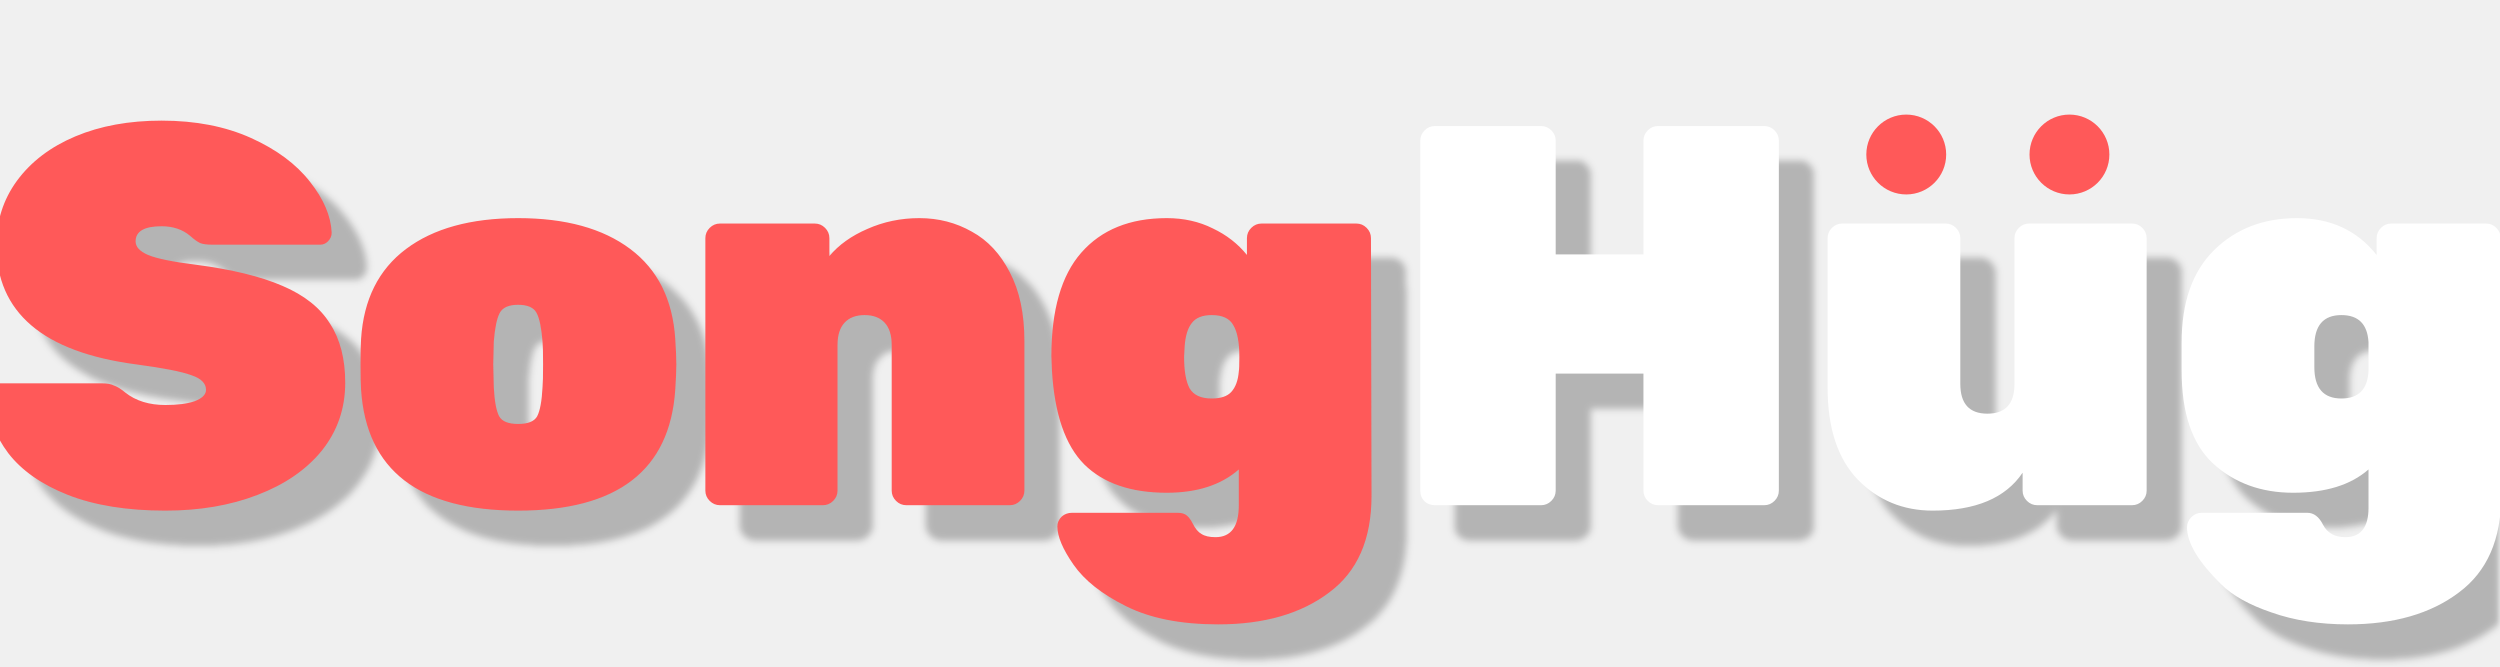
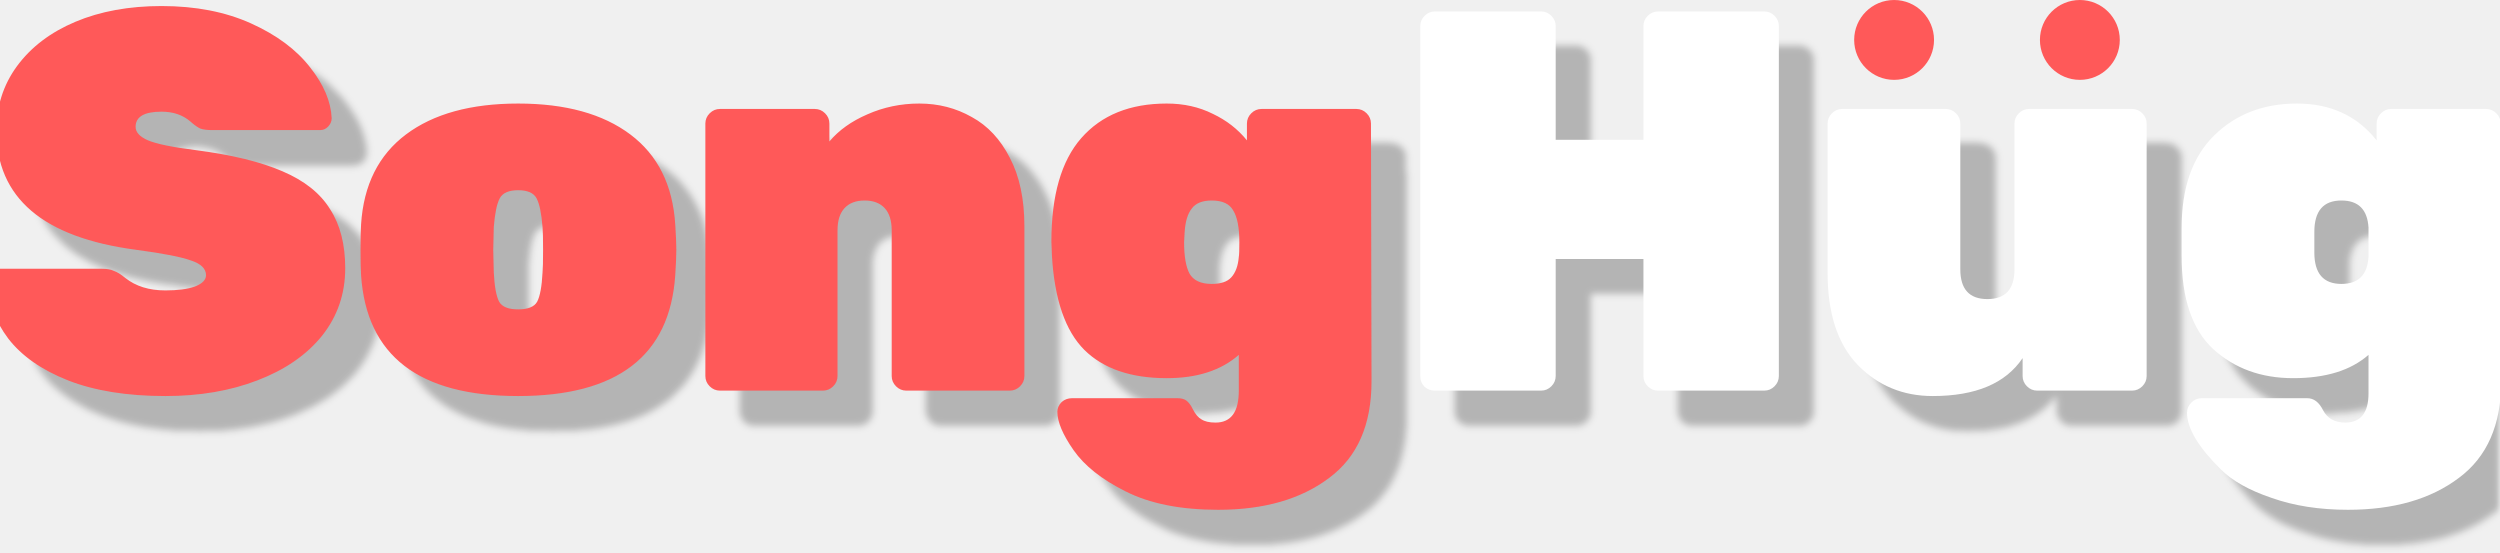
- <svg xmlns="http://www.w3.org/2000/svg" width="1440" height="384" viewBox="0 0 1440 384" fill="none">
-   <g clip-path="url(#clip0)">
-     <g filter="url(#filter0_d)">
-       <path d="M95.264 294.12C73.216 294.12 54.496 291.104 39.104 285.072C23.92 279.04 12.48 271.032 4.784 261.048C-2.912 250.856 -6.968 239.728 -7.384 227.664C-7.384 225.792 -6.76 224.232 -5.512 222.984C-4.056 221.528 -2.392 220.8 -0.52 220.8H58.76C61.672 220.8 63.96 221.216 65.624 222.048C67.496 222.672 69.68 224.024 72.176 226.104C78.208 230.888 85.904 233.28 95.264 233.28C102.336 233.28 107.952 232.552 112.112 231.096C116.48 229.432 118.664 227.248 118.664 224.544C118.664 220.8 115.856 217.992 110.24 216.12C104.624 214.04 94.016 211.96 78.416 209.88C24.752 202.808 -2.08 179.928 -2.08 141.24C-2.08 127.304 1.872 114.928 9.776 104.112C17.888 93.088 29.12 84.56 43.472 78.528C57.824 72.496 74.36 69.48 93.08 69.48C112.632 69.48 129.792 72.808 144.56 79.464C159.328 86.12 170.664 94.544 178.568 104.736C186.472 114.72 190.632 124.496 191.048 134.064C191.048 135.936 190.32 137.6 188.864 139.056C187.616 140.304 186.16 140.928 184.496 140.928H122.096C119.184 140.928 116.896 140.616 115.232 139.992C113.568 139.16 111.696 137.808 109.616 135.936C105.248 132.192 99.736 130.32 93.08 130.32C83.096 130.32 78.104 133.232 78.104 139.056C78.104 142.176 80.496 144.776 85.28 146.856C90.272 148.936 99.424 150.808 112.736 152.472C133.536 155.176 150.176 159.232 162.656 164.64C175.344 170.048 184.496 177.328 190.112 186.48C195.936 195.424 198.848 206.76 198.848 220.488C198.848 235.256 194.376 248.256 185.432 259.488C176.488 270.512 164.112 279.04 148.304 285.072C132.704 291.104 115.024 294.12 95.264 294.12ZM298.459 294.12C241.259 294.12 211.099 270.928 207.979 224.544C207.771 221.424 207.667 216.536 207.667 209.88C207.667 203.224 207.771 198.336 207.979 195.216C209.435 172.544 218.067 155.28 233.875 143.424C249.683 131.568 271.211 125.64 298.459 125.64C325.707 125.64 347.235 131.568 363.043 143.424C378.851 155.28 387.483 172.544 388.939 195.216C389.355 201.456 389.563 206.344 389.563 209.88C389.563 213.416 389.355 218.304 388.939 224.544C385.819 270.928 355.659 294.12 298.459 294.12ZM298.459 244.2C304.075 244.2 307.715 242.744 309.379 239.832C311.043 236.712 312.083 231.096 312.499 222.984C312.707 220.904 312.811 216.536 312.811 209.88C312.811 203.224 312.707 198.856 312.499 196.776C311.875 188.872 310.731 183.36 309.067 180.24C307.403 177.12 303.867 175.56 298.459 175.56C293.051 175.56 289.515 177.12 287.851 180.24C286.187 183.36 285.043 188.872 284.419 196.776L284.107 209.88L284.419 222.984C284.835 231.096 285.875 236.712 287.539 239.832C289.203 242.744 292.843 244.2 298.459 244.2ZM414.711 291C412.423 291 410.447 290.168 408.783 288.504C407.119 286.84 406.287 284.864 406.287 282.576V137.184C406.287 134.896 407.119 132.92 408.783 131.256C410.447 129.592 412.423 128.76 414.711 128.76H469.311C471.599 128.76 473.575 129.592 475.239 131.256C476.903 132.92 477.735 134.896 477.735 137.184V147.48C483.143 141.032 490.423 135.832 499.575 131.88C508.935 127.72 518.919 125.64 529.527 125.64C540.551 125.64 550.639 128.24 559.791 133.44C568.943 138.432 576.223 146.232 581.631 156.84C587.247 167.448 590.055 180.656 590.055 196.464V282.576C590.055 284.864 589.223 286.84 587.559 288.504C585.895 290.168 583.919 291 581.631 291H522.039C519.751 291 517.775 290.168 516.111 288.504C514.447 286.84 513.615 284.864 513.615 282.576V198.648C513.615 193.032 512.263 188.768 509.559 185.856C506.855 182.944 503.007 181.488 498.015 181.488C493.023 181.488 489.175 182.944 486.471 185.856C483.767 188.768 482.415 193.032 482.415 198.648V282.576C482.415 284.864 481.583 286.84 479.919 288.504C478.255 290.168 476.279 291 473.991 291H414.711ZM701.697 359.64C680.065 359.64 662.281 356.104 648.345 349.032C634.617 342.168 624.633 334.264 618.393 325.32C612.153 316.376 609.033 308.992 609.033 303.168C609.033 301.088 609.865 299.216 611.529 297.552C613.193 296.096 615.169 295.368 617.457 295.368H678.297C680.585 295.368 682.353 295.888 683.601 296.928C684.849 297.968 685.993 299.528 687.033 301.608C688.489 304.52 690.153 306.496 692.025 307.536C693.897 308.784 696.601 309.408 700.137 309.408C709.081 309.408 713.553 303.272 713.553 291V270.408C703.361 279.352 689.529 283.824 672.057 283.824C651.465 283.824 635.657 278.416 624.633 267.6C613.609 256.576 607.369 238.48 605.913 213.312L605.601 205.2C605.601 178.576 611.321 158.712 622.761 145.608C634.409 132.296 650.841 125.64 672.057 125.64C681.833 125.64 690.673 127.616 698.577 131.568C706.481 135.312 713.033 140.408 718.233 146.856V137.184C718.233 134.896 719.065 132.92 720.729 131.256C722.393 129.592 724.369 128.76 726.657 128.76H781.257C783.545 128.76 785.521 129.592 787.185 131.256C788.849 132.92 789.681 134.896 789.681 137.184L789.993 285.696C789.993 310.656 781.881 329.168 765.657 341.232C749.433 353.504 728.113 359.64 701.697 359.64ZM697.953 229.536C703.153 229.536 706.897 228.288 709.185 225.792C711.681 223.088 713.137 219.136 713.553 213.936C713.761 212.896 713.865 210.088 713.865 205.512C713.865 197.192 712.721 191.16 710.433 187.416C708.353 183.464 704.193 181.488 697.953 181.488C692.545 181.488 688.697 183.048 686.409 186.168C684.121 189.08 682.769 193.552 682.353 199.584L682.041 205.512C682.041 213.624 683.081 219.656 685.161 223.608C687.449 227.56 691.713 229.536 697.953 229.536Z" fill="#FF5959" />
-       <path d="M955.046 72.6H1016.2C1018.49 72.6 1020.46 73.432 1022.13 75.096C1023.79 76.76 1024.62 78.736 1024.62 81.024V282.576C1024.62 284.864 1023.79 286.84 1022.13 288.504C1020.46 290.168 1018.49 291 1016.2 291H955.046C952.758 291 950.782 290.168 949.118 288.504C947.454 286.84 946.622 284.864 946.622 282.576V215.184H896.078V282.576C896.078 284.864 895.246 286.84 893.582 288.504C891.918 290.168 889.942 291 887.654 291H826.502C824.214 291 822.238 290.272 820.574 288.816C818.91 287.152 818.078 285.072 818.078 282.576V81.024C818.078 78.736 818.91 76.76 820.574 75.096C822.238 73.432 824.214 72.6 826.502 72.6H887.654C889.942 72.6 891.918 73.432 893.582 75.096C895.246 76.76 896.078 78.736 896.078 81.024V146.544H946.622V81.024C946.622 78.736 947.454 76.76 949.118 75.096C950.782 73.432 952.758 72.6 955.046 72.6ZM1052.7 223.296V137.184C1052.7 134.896 1053.53 132.92 1055.2 131.256C1056.86 129.592 1058.84 128.76 1061.12 128.76H1120.72C1123 128.76 1124.98 129.592 1126.64 131.256C1128.31 132.92 1129.14 134.896 1129.14 137.184V221.112C1129.14 232.552 1134.34 238.272 1144.74 238.272C1155.14 238.272 1160.34 232.552 1160.34 221.112V137.184C1160.34 134.896 1161.17 132.92 1162.84 131.256C1164.5 129.592 1166.48 128.76 1168.76 128.76H1228.04C1230.33 128.76 1232.31 129.592 1233.97 131.256C1235.64 132.92 1236.47 134.896 1236.47 137.184V282.576C1236.47 284.864 1235.64 286.84 1233.97 288.504C1232.31 290.168 1230.33 291 1228.04 291H1173.44C1171.16 291 1169.18 290.168 1167.52 288.504C1165.85 286.84 1165.02 284.864 1165.02 282.576V272.28C1155.24 286.84 1137.98 294.12 1113.23 294.12C1096.17 294.12 1081.82 288.192 1070.17 276.336C1058.52 264.272 1052.7 246.592 1052.7 223.296ZM1256.62 213.312V197.4C1256.62 174.104 1262.86 156.32 1275.34 144.048C1287.82 131.776 1303.73 125.64 1323.08 125.64C1342.42 125.64 1357.71 132.712 1368.94 146.856V137.184C1368.94 134.896 1369.77 132.92 1371.44 131.256C1373.1 129.592 1375.08 128.76 1377.36 128.76H1431.96C1434.25 128.76 1436.23 129.592 1437.89 131.256C1439.56 132.92 1440.39 134.896 1440.39 137.184L1440.7 285.696C1440.7 310.656 1432.59 329.168 1416.36 341.232C1400.14 353.504 1378.82 359.64 1352.4 359.64C1335.97 359.64 1321.31 357.352 1308.41 352.776C1295.52 348.408 1285.84 343 1279.4 336.552C1266.29 323.656 1259.74 312.736 1259.74 303.792C1259.74 301.504 1260.57 299.528 1262.24 297.864C1263.9 296.2 1265.88 295.368 1268.16 295.368H1329C1332.75 295.368 1335.76 297.656 1338.05 302.232C1340.55 307.016 1344.81 309.408 1350.84 309.408C1359.79 309.408 1364.26 303.792 1364.26 292.56V270.408C1354.07 279.352 1339.61 283.824 1320.89 283.824C1302.38 283.824 1286.99 278.208 1274.72 266.976C1262.65 255.744 1256.62 237.856 1256.62 213.312ZM1348.66 229.536C1358.44 229.536 1363.64 224.336 1364.26 213.936V197.088C1363.64 186.688 1358.44 181.488 1348.66 181.488C1338.26 181.488 1333.06 187.52 1333.06 199.584V211.44C1333.06 223.504 1338.26 229.536 1348.66 229.536Z" fill="white" />
-     </g>
-     <path d="M1098 112C1110.7 112 1121 101.703 1121 89C1121 76.297 1110.7 66 1098 66C1085.3 66 1075 76.297 1075 89C1075 101.703 1085.3 112 1098 112Z" fill="#FF5959" />
-     <path d="M1192 112C1204.7 112 1215 101.703 1215 89C1215 76.297 1204.7 66 1192 66C1179.3 66 1169 76.297 1169 89C1169 101.703 1179.3 112 1192 112Z" fill="#FF5959" />
+ <svg xmlns="http://www.w3.org/2000/svg" width="1440" height="318" viewBox="0 0 1440 318" fill="none">
+   <g filter="url(#filter0_d)">
+     <path d="M95.264 228.12C73.216 228.12 54.496 225.104 39.104 219.072C23.92 213.04 12.48 205.032 4.784 195.048C-2.912 184.856 -6.968 173.728 -7.384 161.664C-7.384 159.792 -6.76 158.232 -5.512 156.984C-4.056 155.528 -2.392 154.8 -0.52 154.8H58.76C61.672 154.8 63.96 155.216 65.624 156.048C67.496 156.672 69.68 158.024 72.176 160.104C78.208 164.888 85.904 167.28 95.264 167.28C102.336 167.28 107.952 166.552 112.112 165.096C116.48 163.432 118.664 161.248 118.664 158.544C118.664 154.8 115.856 151.992 110.24 150.12C104.624 148.04 94.016 145.96 78.416 143.88C24.752 136.808 -2.08 113.928 -2.08 75.24C-2.08 61.304 1.872 48.928 9.776 38.112C17.888 27.088 29.12 18.56 43.472 12.528C57.824 6.496 74.36 3.48 93.08 3.48C112.632 3.48 129.792 6.808 144.56 13.464C159.328 20.12 170.664 28.544 178.568 38.736C186.472 48.72 190.632 58.496 191.048 68.064C191.048 69.936 190.32 71.6 188.864 73.056C187.616 74.304 186.16 74.928 184.496 74.928H122.096C119.184 74.928 116.896 74.616 115.232 73.992C113.568 73.16 111.696 71.808 109.616 69.936C105.248 66.192 99.736 64.32 93.08 64.32C83.096 64.32 78.104 67.232 78.104 73.056C78.104 76.176 80.496 78.776 85.28 80.856C90.272 82.936 99.424 84.808 112.736 86.472C133.536 89.176 150.176 93.232 162.656 98.64C175.344 104.048 184.496 111.328 190.112 120.48C195.936 129.424 198.848 140.76 198.848 154.488C198.848 169.256 194.376 182.256 185.432 193.488C176.488 204.512 164.112 213.04 148.304 219.072C132.704 225.104 115.024 228.12 95.264 228.12ZM298.459 228.12C241.259 228.12 211.099 204.928 207.979 158.544C207.771 155.424 207.667 150.536 207.667 143.88C207.667 137.224 207.771 132.336 207.979 129.216C209.435 106.544 218.067 89.28 233.875 77.424C249.683 65.568 271.211 59.64 298.459 59.64C325.707 59.64 347.235 65.568 363.043 77.424C378.851 89.28 387.483 106.544 388.939 129.216C389.355 135.456 389.563 140.344 389.563 143.88C389.563 147.416 389.355 152.304 388.939 158.544C385.819 204.928 355.659 228.12 298.459 228.12ZM298.459 178.2C304.075 178.2 307.715 176.744 309.379 173.832C311.043 170.712 312.083 165.096 312.499 156.984C312.707 154.904 312.811 150.536 312.811 143.88C312.811 137.224 312.707 132.856 312.499 130.776C311.875 122.872 310.731 117.36 309.067 114.24C307.403 111.12 303.867 109.56 298.459 109.56C293.051 109.56 289.515 111.12 287.851 114.24C286.187 117.36 285.043 122.872 284.419 130.776L284.107 143.88L284.419 156.984C284.835 165.096 285.875 170.712 287.539 173.832C289.203 176.744 292.843 178.2 298.459 178.2ZM414.711 225C412.423 225 410.447 224.168 408.783 222.504C407.119 220.84 406.287 218.864 406.287 216.576V71.184C406.287 68.896 407.119 66.92 408.783 65.256C410.447 63.592 412.423 62.76 414.711 62.76H469.311C471.599 62.76 473.575 63.592 475.239 65.256C476.903 66.92 477.735 68.896 477.735 71.184V81.48C483.143 75.032 490.423 69.832 499.575 65.88C508.935 61.72 518.919 59.64 529.527 59.64C540.551 59.64 550.639 62.24 559.791 67.44C568.943 72.432 576.223 80.232 581.631 90.84C587.247 101.448 590.055 114.656 590.055 130.464V216.576C590.055 218.864 589.223 220.84 587.559 222.504C585.895 224.168 583.919 225 581.631 225H522.039C519.751 225 517.775 224.168 516.111 222.504C514.447 220.84 513.615 218.864 513.615 216.576V132.648C513.615 127.032 512.263 122.768 509.559 119.856C506.855 116.944 503.007 115.488 498.015 115.488C493.023 115.488 489.175 116.944 486.471 119.856C483.767 122.768 482.415 127.032 482.415 132.648V216.576C482.415 218.864 481.583 220.84 479.919 222.504C478.255 224.168 476.279 225 473.991 225H414.711ZM701.697 293.64C680.065 293.64 662.281 290.104 648.345 283.032C634.617 276.168 624.633 268.264 618.393 259.32C612.153 250.376 609.033 242.992 609.033 237.168C609.033 235.088 609.865 233.216 611.529 231.552C613.193 230.096 615.169 229.368 617.457 229.368H678.297C680.585 229.368 682.353 229.888 683.601 230.928C684.849 231.968 685.993 233.528 687.033 235.608C688.489 238.52 690.153 240.496 692.025 241.536C693.897 242.784 696.601 243.408 700.137 243.408C709.081 243.408 713.553 237.272 713.553 225V204.408C703.361 213.352 689.529 217.824 672.057 217.824C651.465 217.824 635.657 212.416 624.633 201.6C613.609 190.576 607.369 172.48 605.913 147.312L605.601 139.2C605.601 112.576 611.321 92.712 622.761 79.608C634.409 66.296 650.841 59.64 672.057 59.64C681.833 59.64 690.673 61.616 698.577 65.568C706.481 69.312 713.033 74.408 718.233 80.856V71.184C718.233 68.896 719.065 66.92 720.729 65.256C722.393 63.592 724.369 62.76 726.657 62.76H781.257C783.545 62.76 785.521 63.592 787.185 65.256C788.849 66.92 789.681 68.896 789.681 71.184L789.993 219.696C789.993 244.656 781.881 263.168 765.657 275.232C749.433 287.504 728.113 293.64 701.697 293.64ZM697.953 163.536C703.153 163.536 706.897 162.288 709.185 159.792C711.681 157.088 713.137 153.136 713.553 147.936C713.761 146.896 713.865 144.088 713.865 139.512C713.865 131.192 712.721 125.16 710.433 121.416C708.353 117.464 704.193 115.488 697.953 115.488C692.545 115.488 688.697 117.048 686.409 120.168C684.121 123.08 682.769 127.552 682.353 133.584L682.041 139.512C682.041 147.624 683.081 153.656 685.161 157.608C687.449 161.56 691.713 163.536 697.953 163.536Z" fill="#FF5959" />
+     <path d="M955.046 6.6H1016.2C1018.49 6.6 1020.46 7.432 1022.13 9.096C1023.79 10.76 1024.62 12.736 1024.62 15.024V216.576C1024.62 218.864 1023.79 220.84 1022.13 222.504C1020.46 224.168 1018.49 225 1016.2 225H955.046C952.758 225 950.782 224.168 949.118 222.504C947.454 220.84 946.622 218.864 946.622 216.576V149.184H896.078V216.576C896.078 218.864 895.246 220.84 893.582 222.504C891.918 224.168 889.942 225 887.654 225H826.502C824.214 225 822.238 224.272 820.574 222.816C818.91 221.152 818.078 219.072 818.078 216.576V15.024C818.078 12.736 818.91 10.76 820.574 9.096C822.238 7.432 824.214 6.6 826.502 6.6H887.654C889.942 6.6 891.918 7.432 893.582 9.096C895.246 10.76 896.078 12.736 896.078 15.024V80.544H946.622V15.024C946.622 12.736 947.454 10.76 949.118 9.096C950.782 7.432 952.758 6.6 955.046 6.6ZM1052.7 157.296V71.184C1052.7 68.896 1053.53 66.92 1055.2 65.256C1056.86 63.592 1058.84 62.76 1061.12 62.76H1120.72C1123 62.76 1124.98 63.592 1126.64 65.256C1128.31 66.92 1129.14 68.896 1129.14 71.184V155.112C1129.14 166.552 1134.34 172.272 1144.74 172.272C1155.14 172.272 1160.34 166.552 1160.34 155.112V71.184C1160.34 68.896 1161.17 66.92 1162.84 65.256C1164.5 63.592 1166.48 62.76 1168.76 62.76H1228.04C1230.33 62.76 1232.31 63.592 1233.97 65.256C1235.64 66.92 1236.47 68.896 1236.47 71.184V216.576C1236.47 218.864 1235.64 220.84 1233.97 222.504C1232.31 224.168 1230.33 225 1228.04 225H1173.44C1171.16 225 1169.18 224.168 1167.52 222.504C1165.85 220.84 1165.02 218.864 1165.02 216.576V206.28C1155.24 220.84 1137.98 228.12 1113.23 228.12C1096.17 228.12 1081.82 222.192 1070.17 210.336C1058.52 198.272 1052.7 180.592 1052.7 157.296ZM1256.62 147.312V131.4C1256.62 108.104 1262.86 90.32 1275.34 78.048C1287.82 65.776 1303.73 59.64 1323.08 59.64C1342.42 59.64 1357.71 66.712 1368.94 80.856V71.184C1368.94 68.896 1369.77 66.92 1371.44 65.256C1373.1 63.592 1375.08 62.76 1377.36 62.76H1431.96C1434.25 62.76 1436.23 63.592 1437.89 65.256C1439.56 66.92 1440.39 68.896 1440.39 71.184L1440.7 219.696C1440.7 244.656 1432.59 263.168 1416.36 275.232C1400.14 287.504 1378.82 293.64 1352.4 293.64C1335.97 293.64 1321.31 291.352 1308.41 286.776C1295.52 282.408 1285.84 277 1279.4 270.552C1266.29 257.656 1259.74 246.736 1259.74 237.792C1259.74 235.504 1260.57 233.528 1262.24 231.864C1263.9 230.2 1265.88 229.368 1268.16 229.368H1329C1332.75 229.368 1335.76 231.656 1338.05 236.232C1340.55 241.016 1344.81 243.408 1350.84 243.408C1359.79 243.408 1364.26 237.792 1364.26 226.56V204.408C1354.07 213.352 1339.61 217.824 1320.89 217.824C1302.38 217.824 1286.99 212.208 1274.72 200.976C1262.65 189.744 1256.62 171.856 1256.62 147.312ZM1348.66 163.536C1358.44 163.536 1363.64 158.336 1364.26 147.936V131.088C1363.64 120.688 1358.44 115.488 1348.66 115.488C1338.26 115.488 1333.06 121.52 1333.06 133.584V145.44C1333.06 157.504 1338.26 163.536 1348.66 163.536Z" fill="white" />
  </g>
+   <path d="M1091 46C1103.7 46 1114 35.703 1114 23C1114 10.297 1103.7 0 1091 0C1078.3 0 1068 10.297 1068 23C1068 35.703 1078.3 46 1091 46Z" fill="#FF5959" />
+   <path d="M1198 46C1210.7 46 1221 35.703 1221 23C1221 10.297 1210.7 0 1198 0C1185.3 0 1175 10.297 1175 23C1175 35.703 1185.3 46 1198 46Z" fill="#FF5959" />
  <defs>
-     <filter id="filter0_d" x="-7.384" y="69.48" width="1472.08" height="314.16" filterUnits="userSpaceOnUse" color-interpolation-filters="sRGB">
+     <filter id="filter0_d" x="-7.384" y="3.48" width="1472.08" height="314.16" filterUnits="userSpaceOnUse" color-interpolation-filters="sRGB">
      <feFlood flood-opacity="0" result="BackgroundImageFix" />
      <feColorMatrix in="SourceAlpha" type="matrix" values="0 0 0 0 0 0 0 0 0 0 0 0 0 0 0 0 0 0 127 0" />
      <feOffset dx="20" dy="20" />
      <feGaussianBlur stdDeviation="2" />
      <feColorMatrix type="matrix" values="0 0 0 0 0 0 0 0 0 0 0 0 0 0 0 0 0 0 0.25 0" />
      <feBlend mode="normal" in2="BackgroundImageFix" result="effect1_dropShadow" />
      <feBlend mode="normal" in="SourceGraphic" in2="effect1_dropShadow" result="shape" />
    </filter>
-     <clipPath id="clip0">
-       <rect width="1440" height="384" fill="white" />
-     </clipPath>
  </defs>
</svg>
